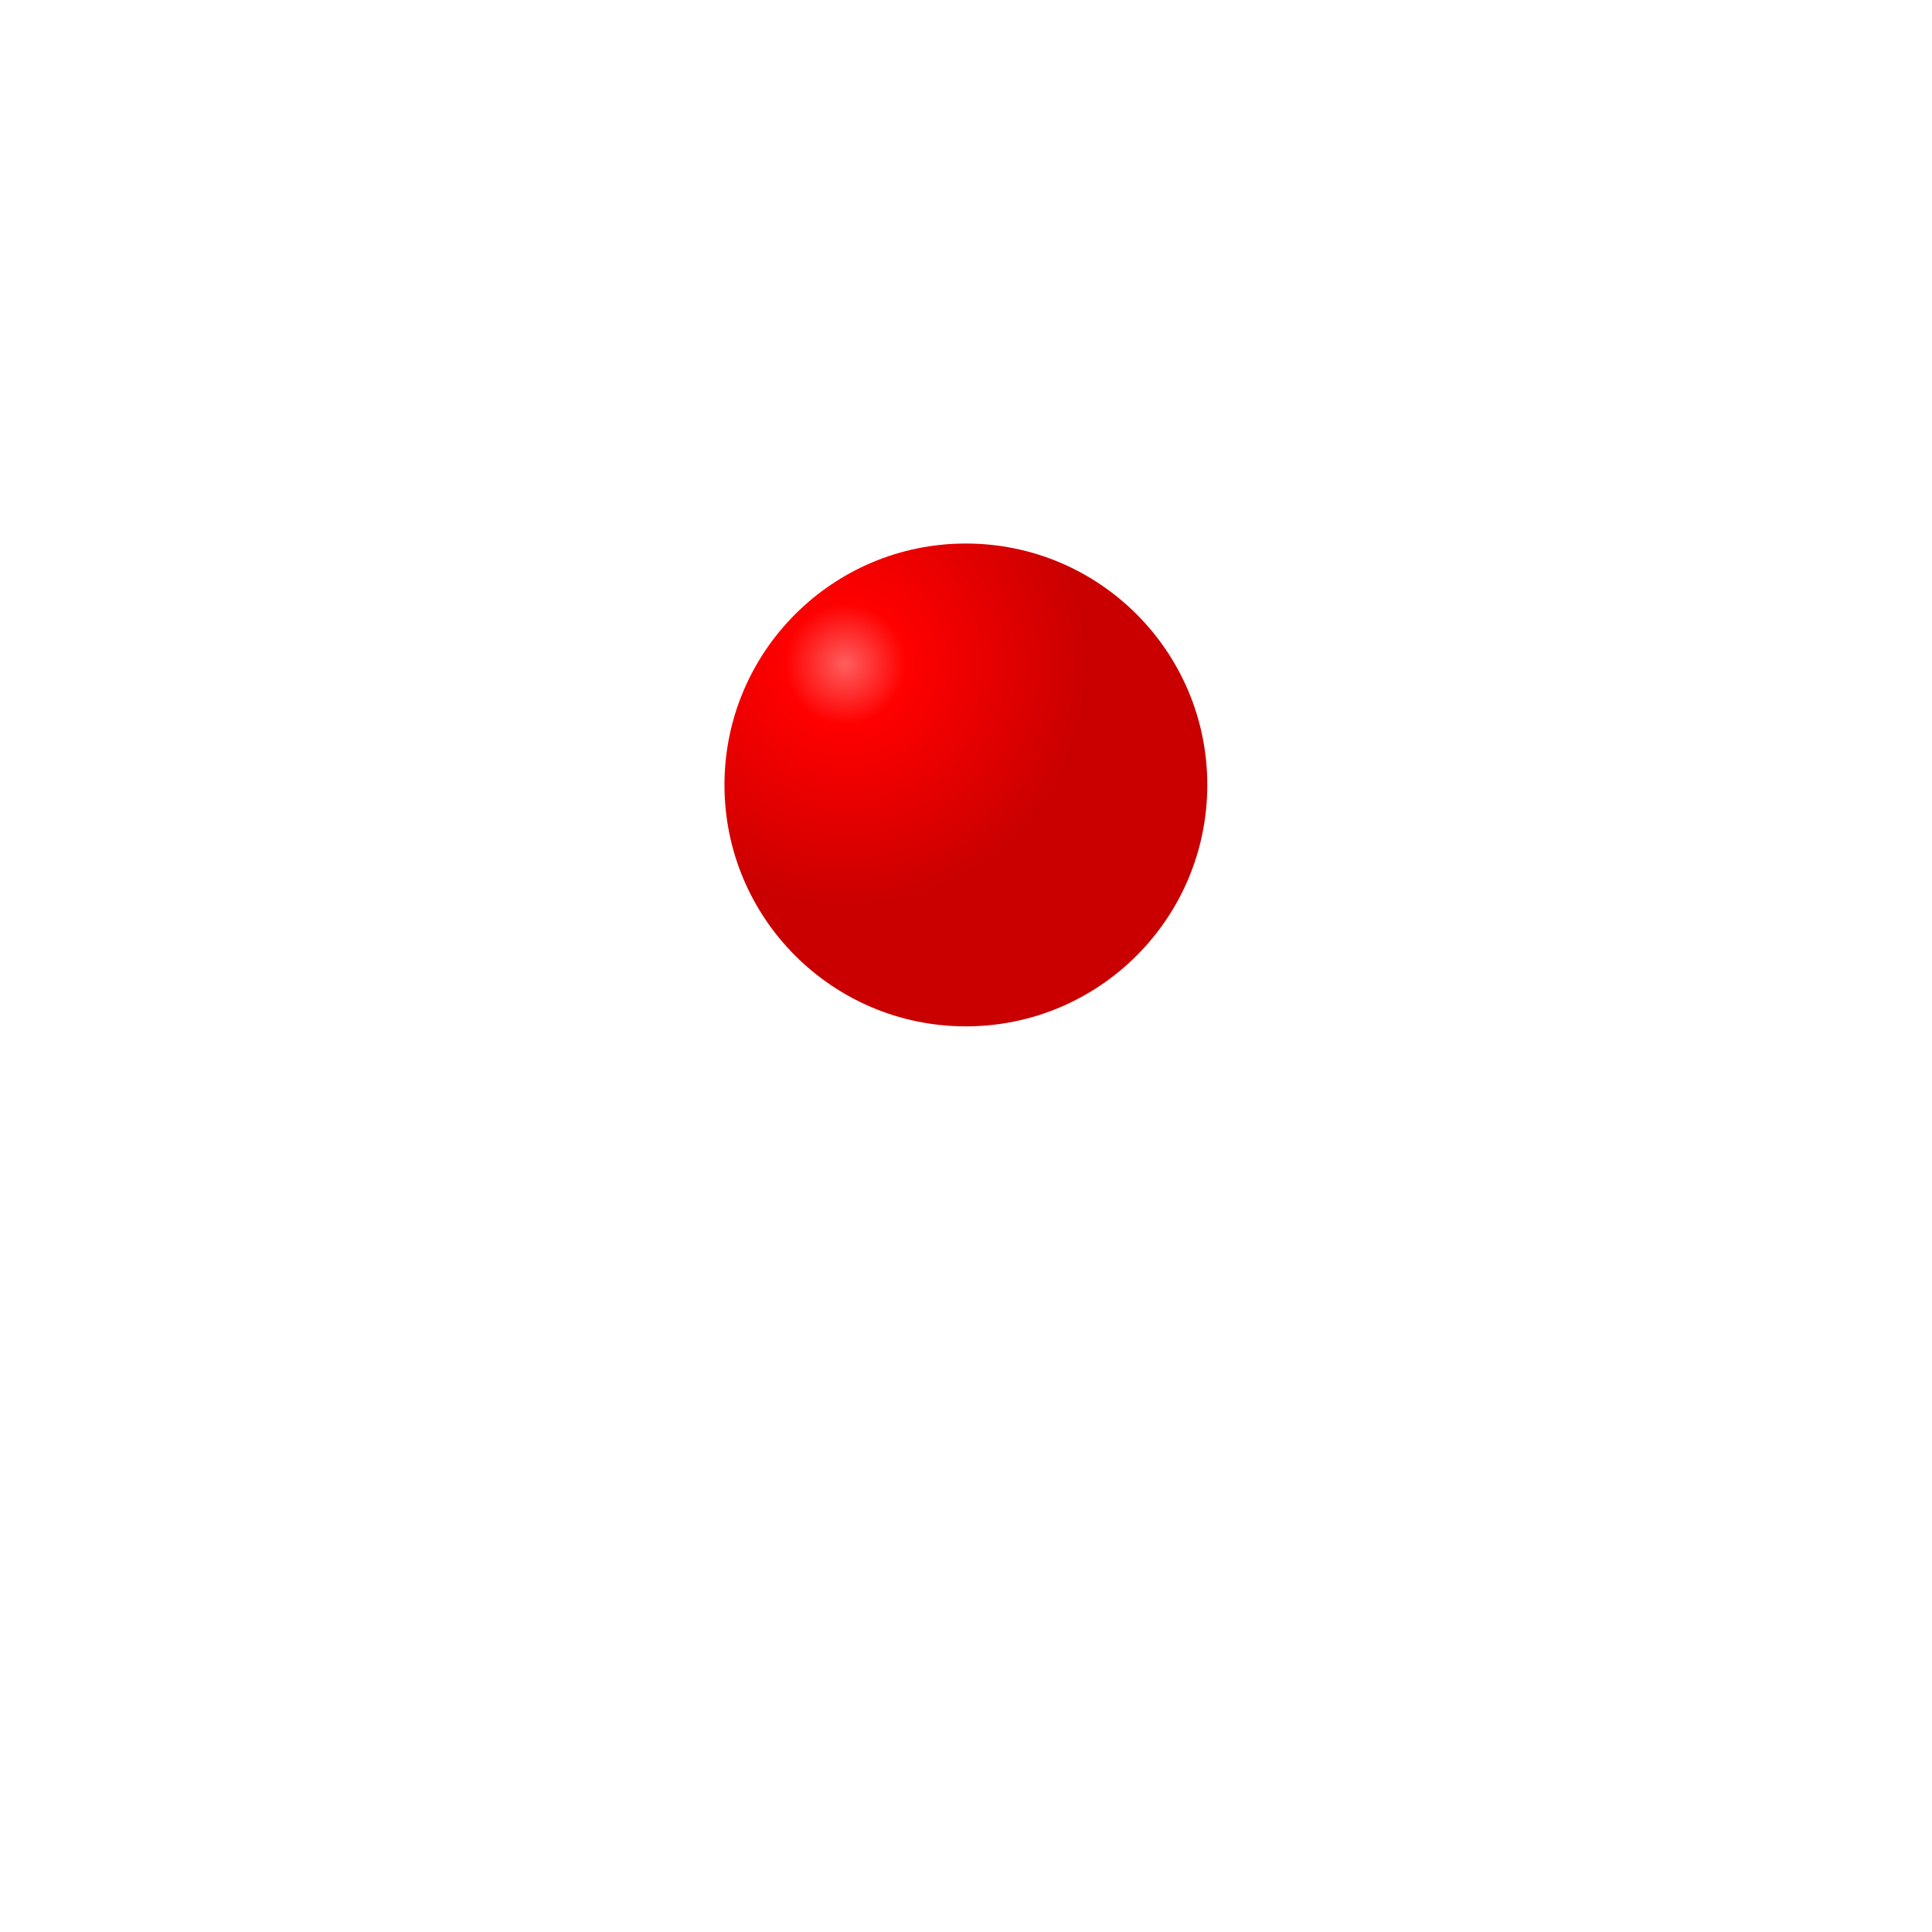
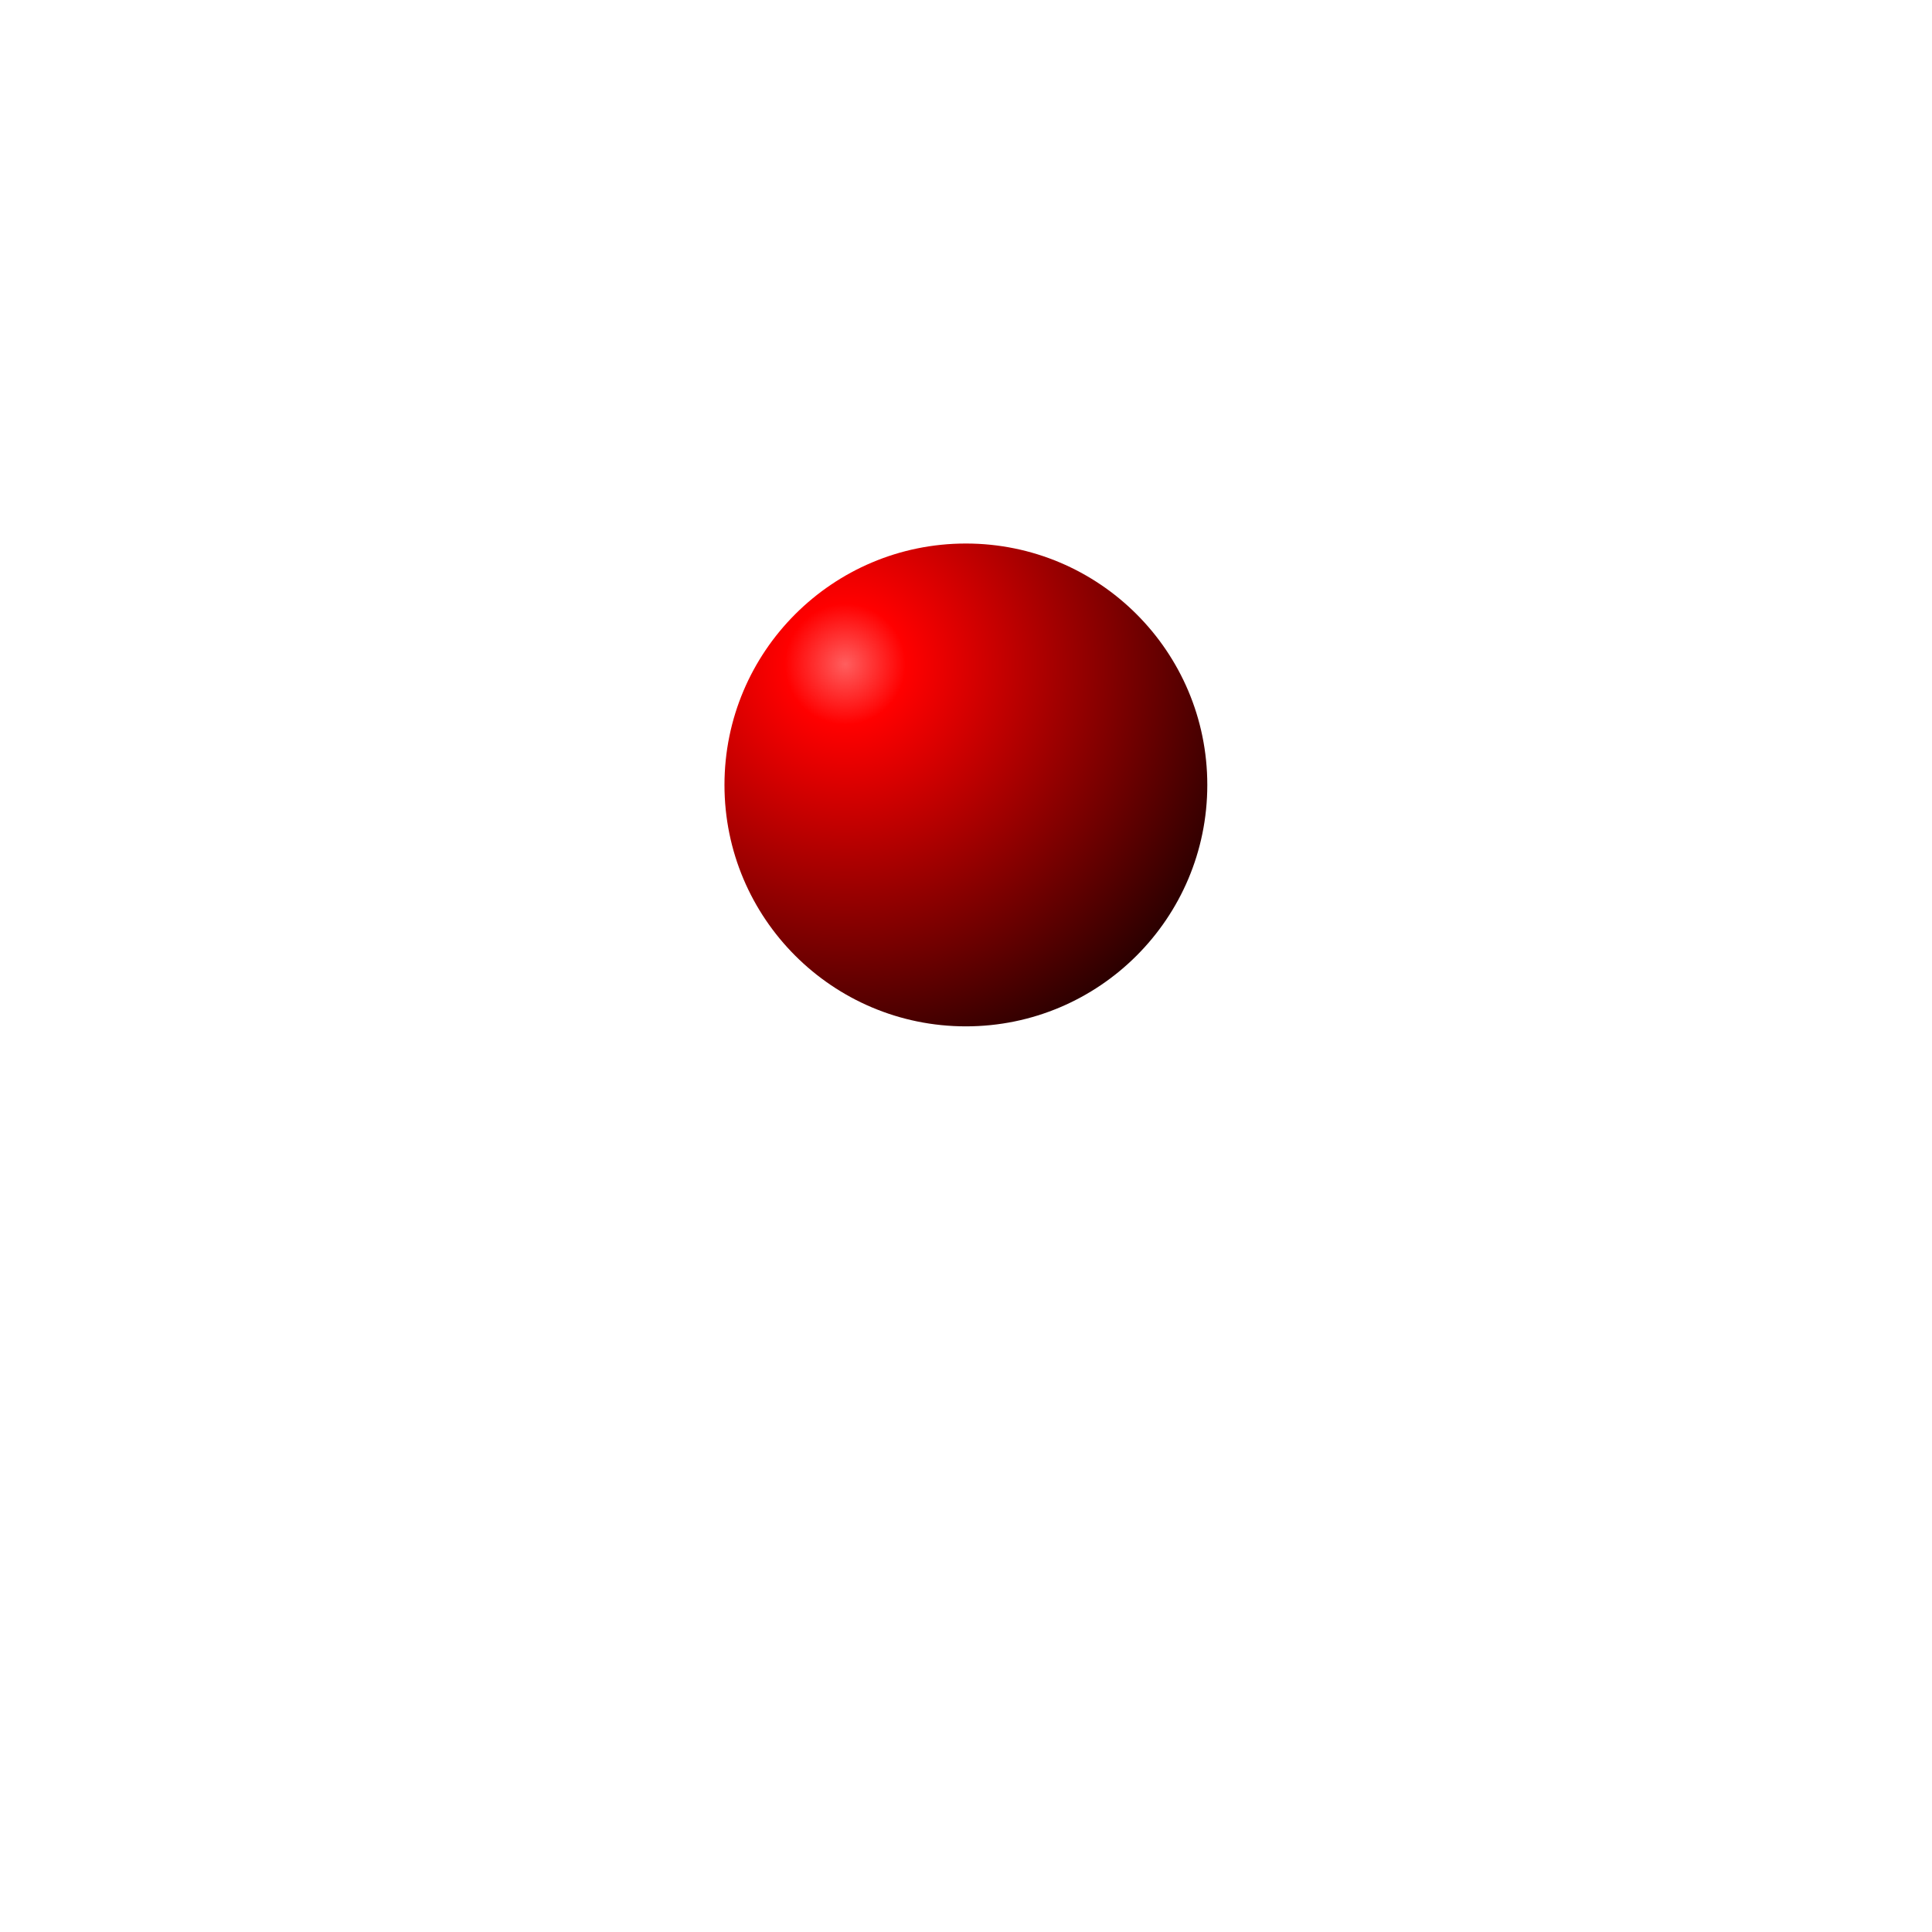
<svg xmlns="http://www.w3.org/2000/svg" xmlns:xlink="http://www.w3.org/1999/xlink" width="32" height="32" viewBox="0 0 8.467 8.467">
  <defs>
-     <radialGradient xlink:href="#a" id="b" cx="3.704" cy="2.911" r="1.058" fx="3.704" fy="2.911" gradientUnits="userSpaceOnUse" />
+     <radialGradient xlink:href="#a" id="b" cx="3.704" cy="2.911" r="1.058" fx="3.704" fy="2.911" gradientTransform="matrix(2.001 -.00044 .00044 2.00115 -3.709 -2.913)" gradientUnits="userSpaceOnUse" />
    <linearGradient id="a">
      <stop offset="0" style="stop-color:#ff5e5e;stop-opacity:1" />
-       <stop offset=".25" style="stop-color:red;stop-opacity:1" />
-       <stop offset="1" style="stop-color:#ca0000;stop-opacity:1" />
+       <stop offset=".125" style="stop-color:red;stop-opacity:1" />
+       <stop offset="1" style="stop-color:#000;stop-opacity:1" />
    </linearGradient>
  </defs>
  <circle cx="4.233" cy="3.44" r="1.058" style="fill:url(#b);stroke-width:0;fill-opacity:1" />
</svg>
